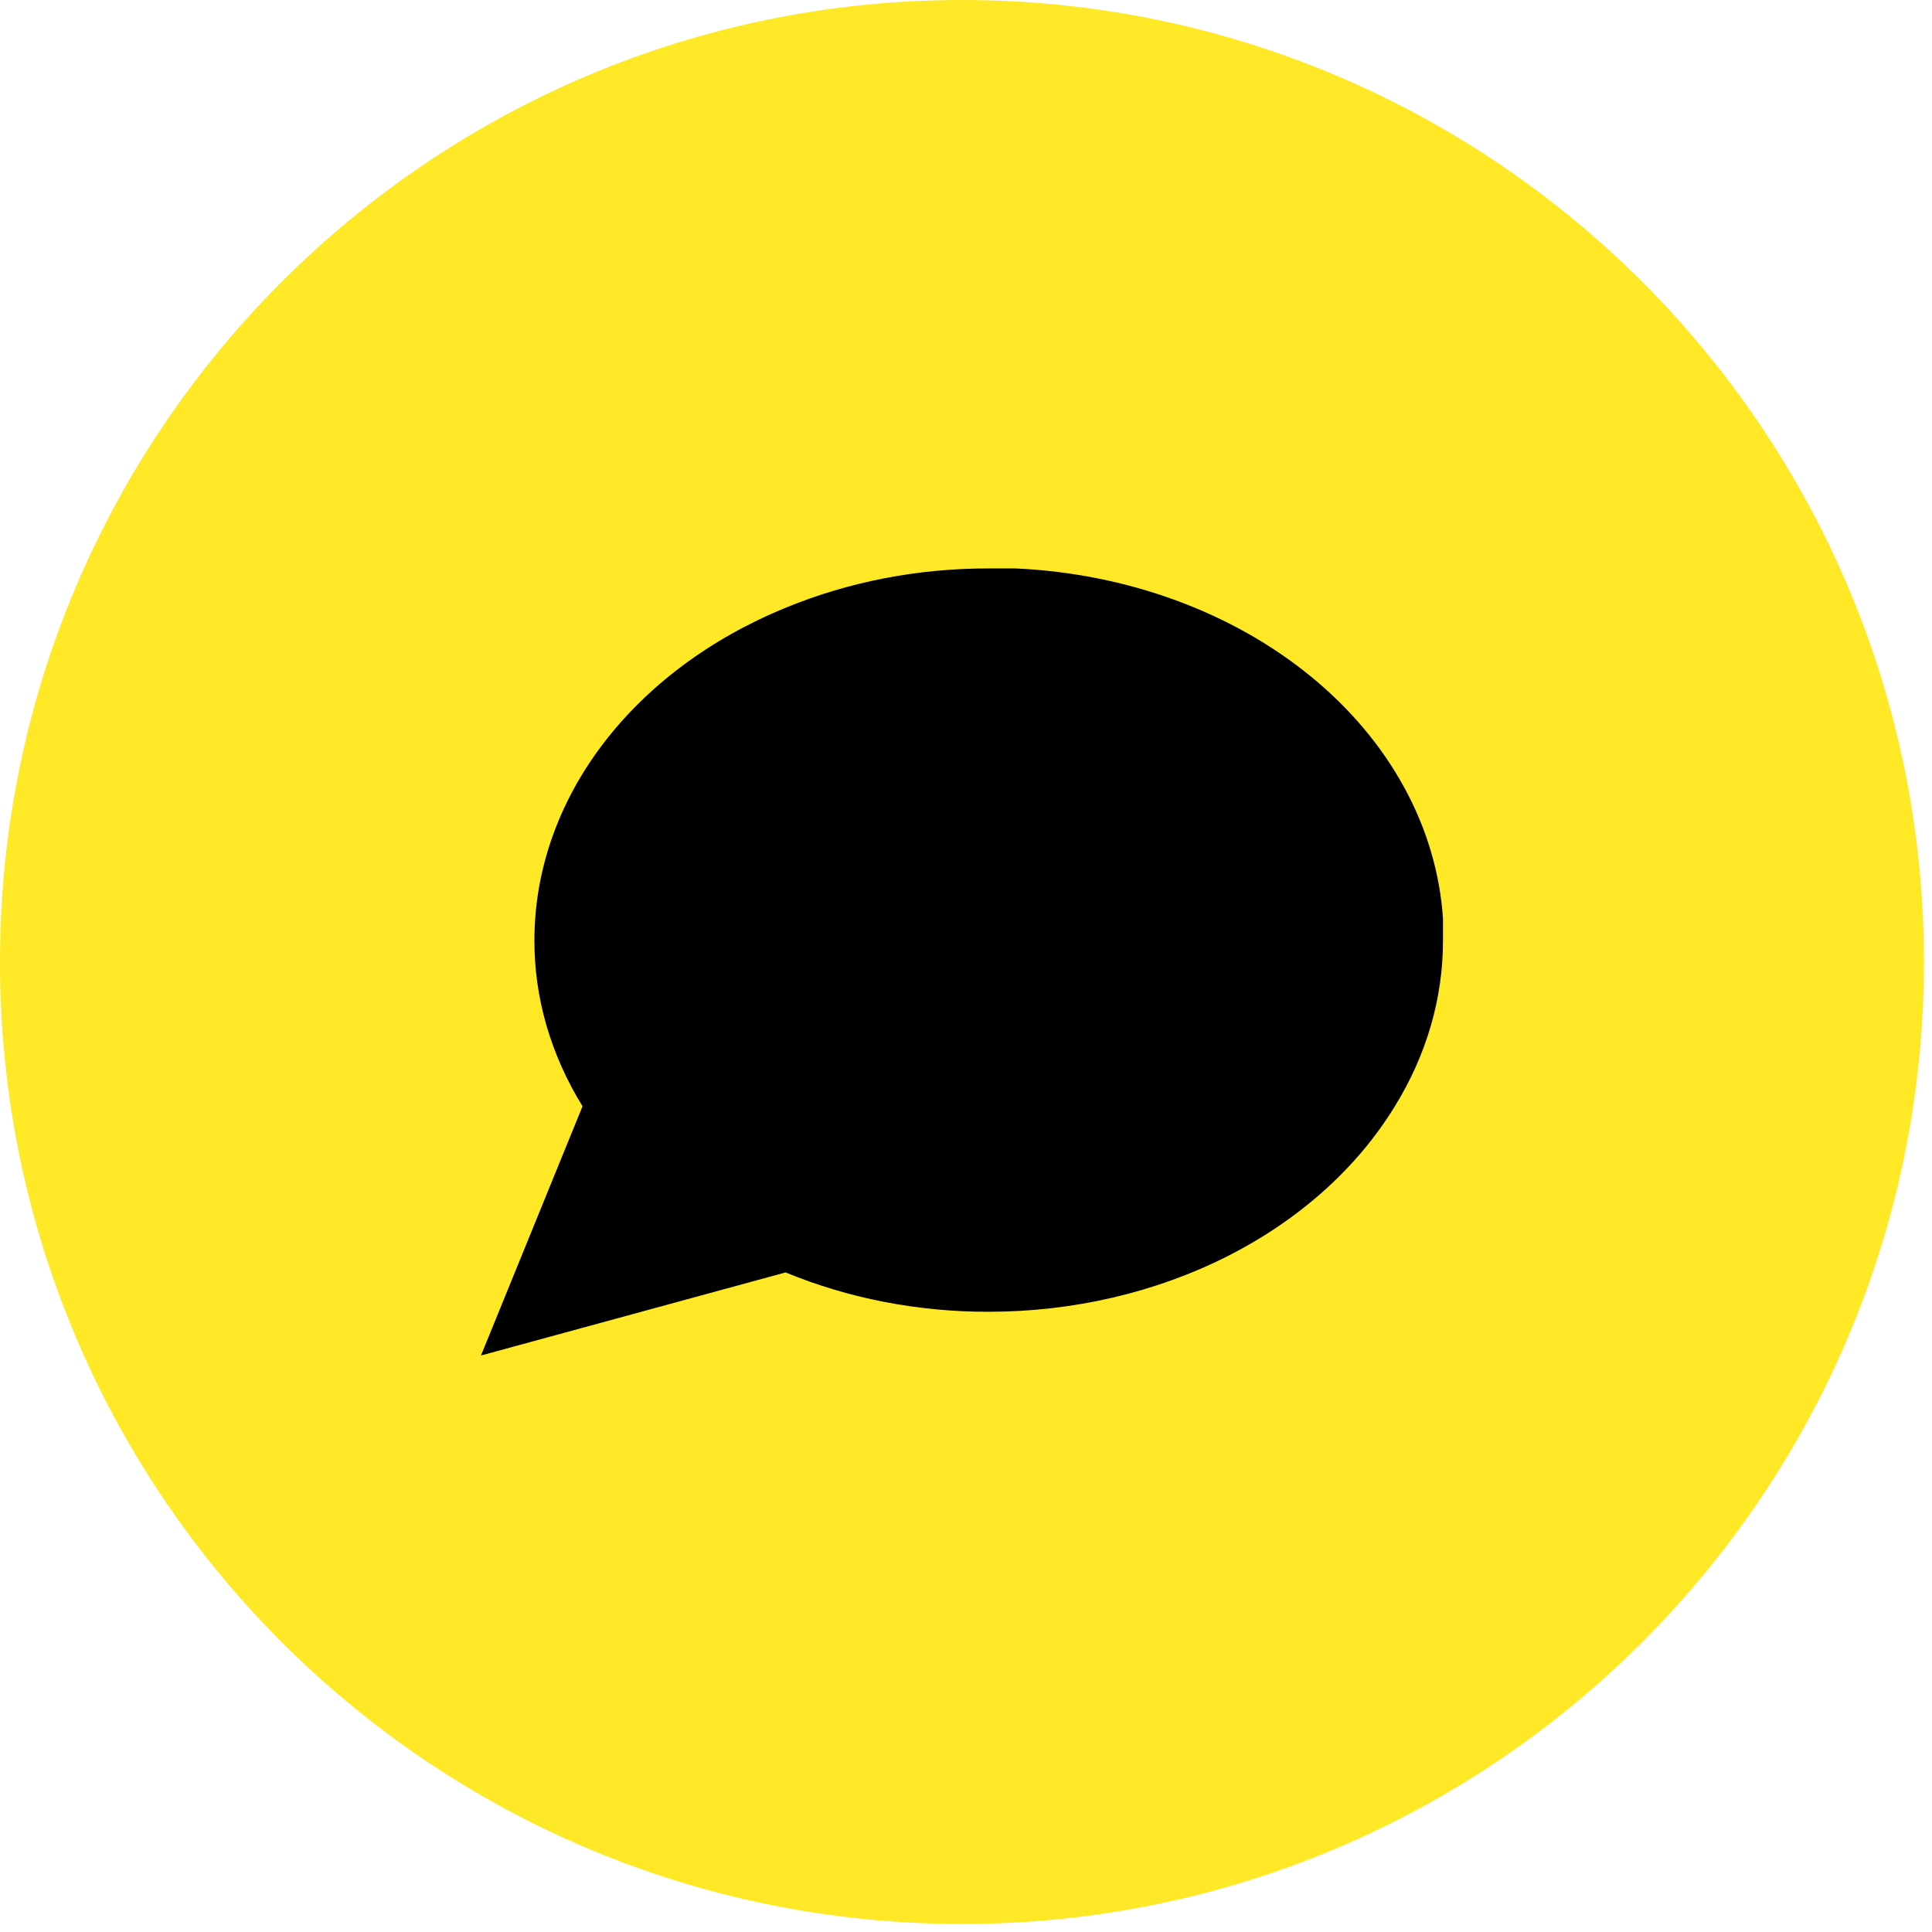
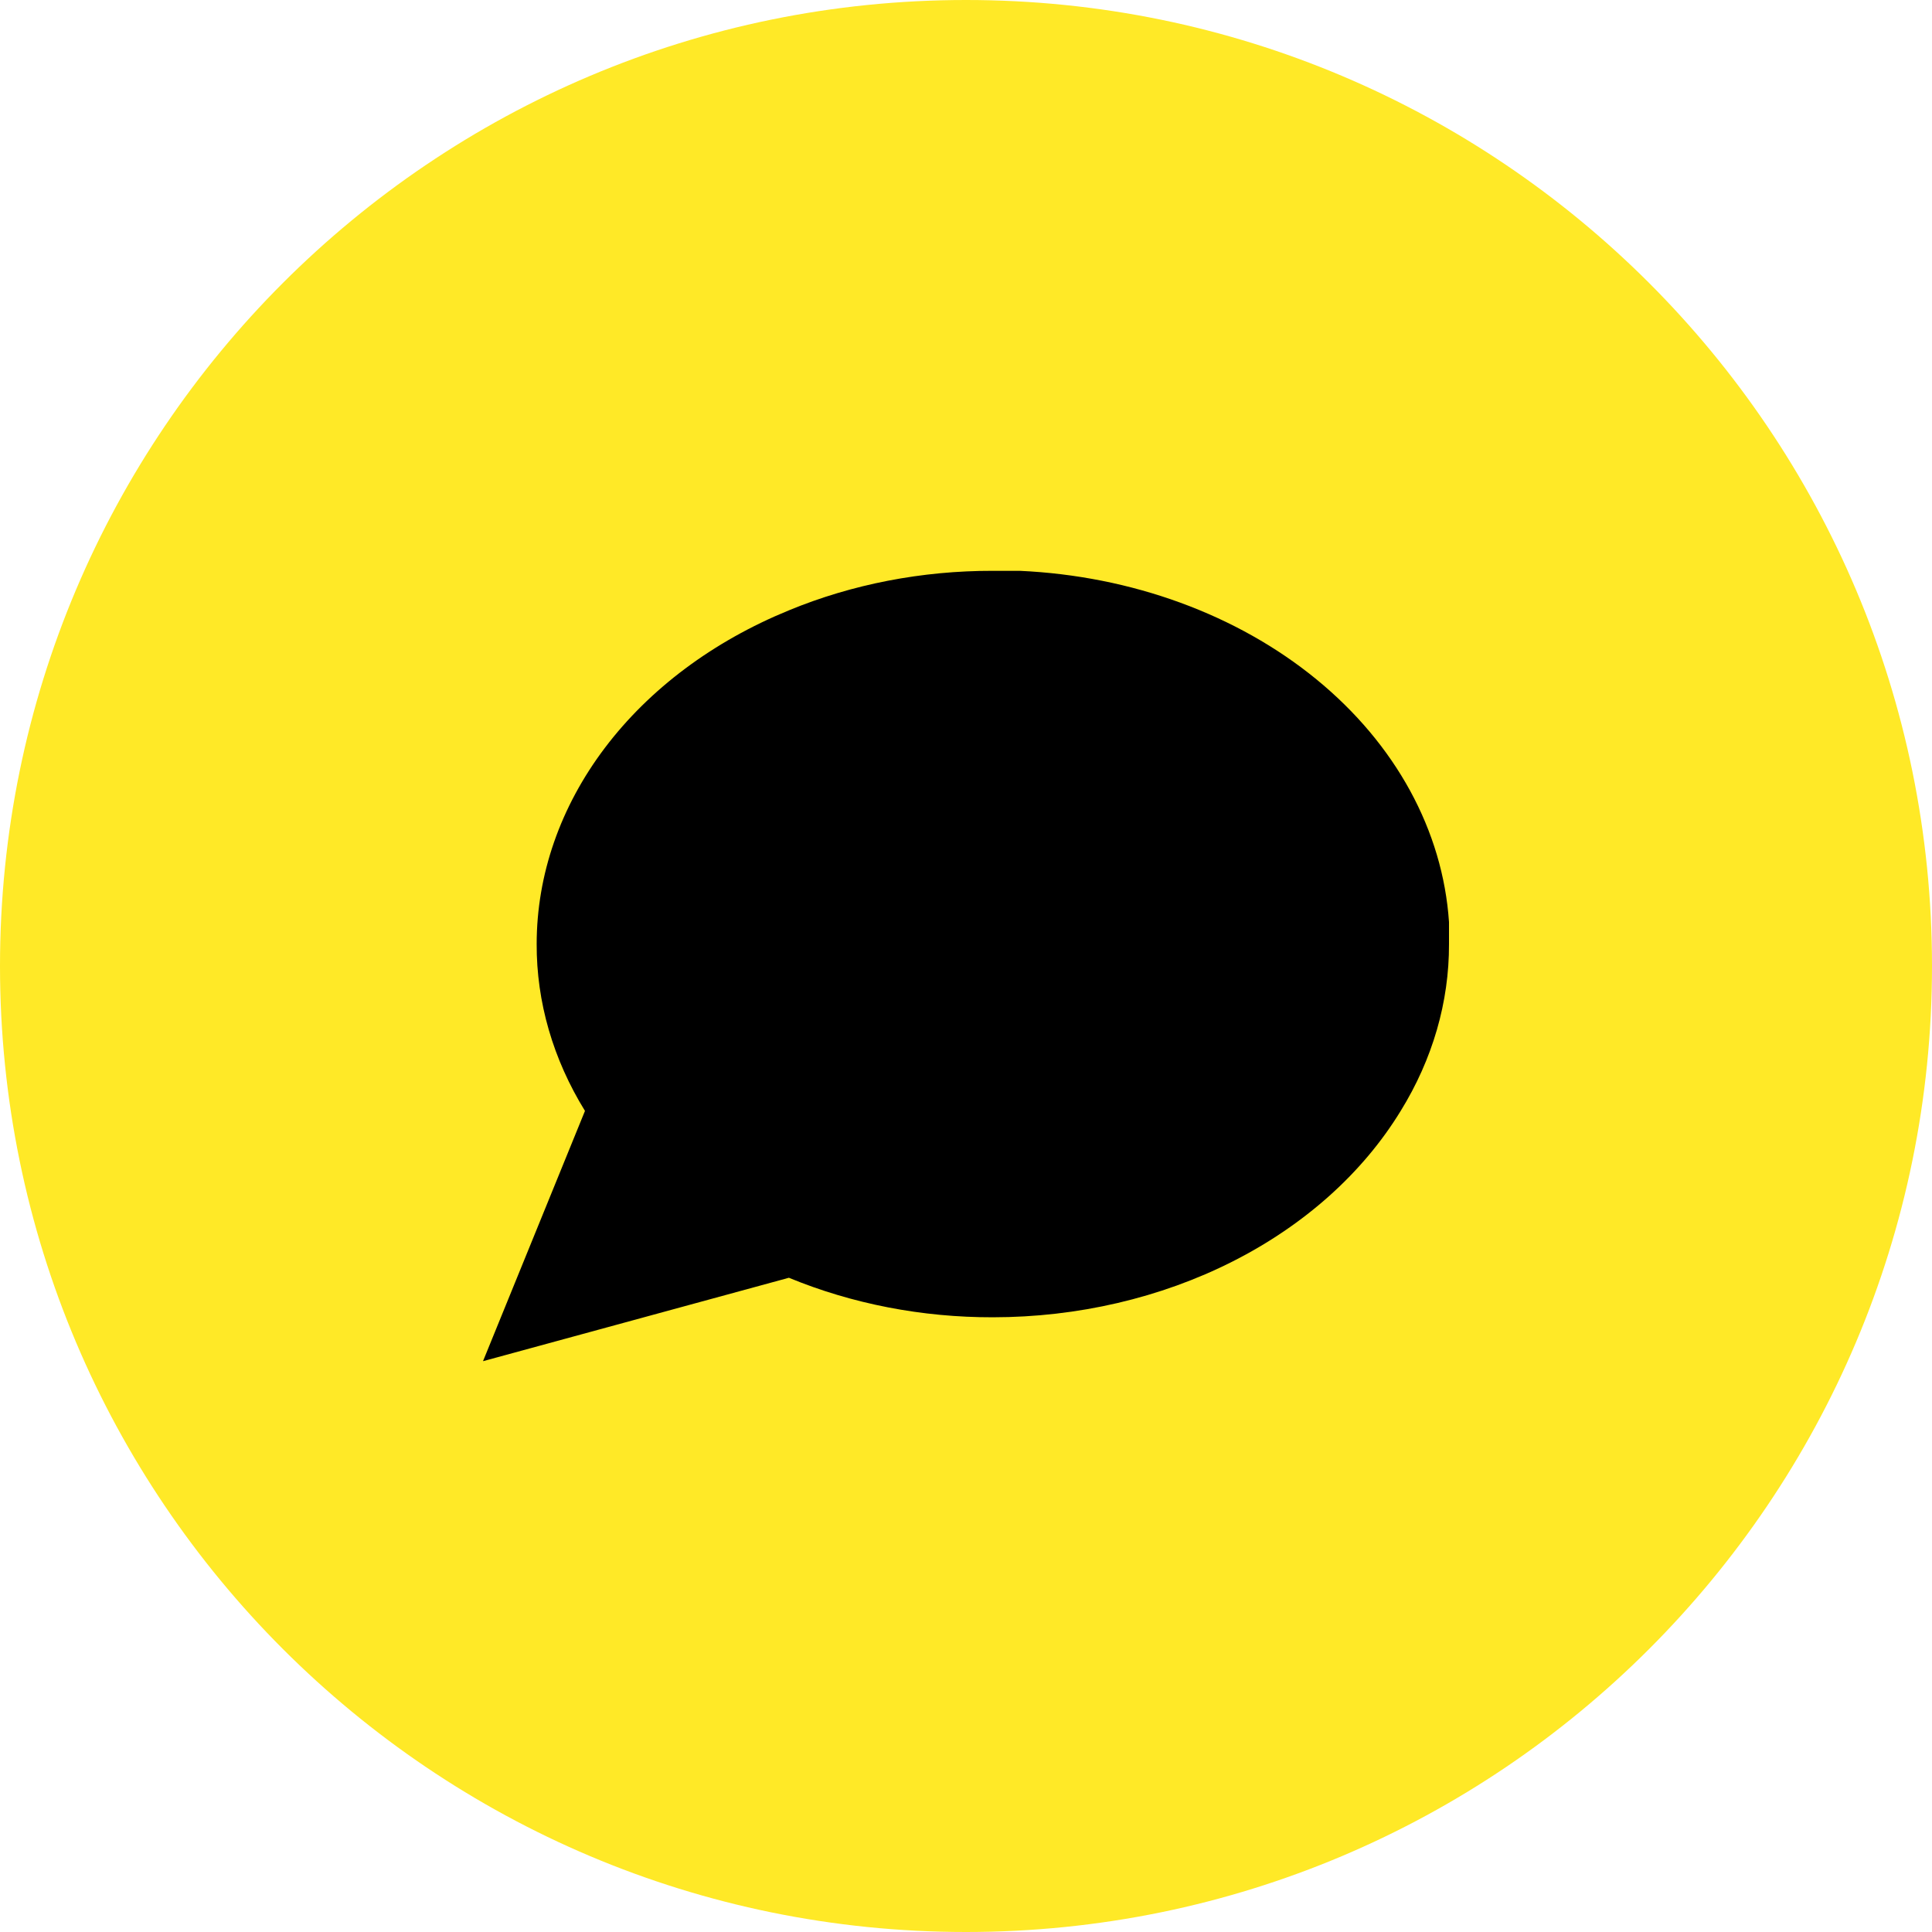
- <svg xmlns="http://www.w3.org/2000/svg" width="73" height="73" viewBox="0 0 73 73" fill="none">
-   <circle cx="36.348" cy="36.348" r="36.348" fill="#FFE927" />
-   <path d="M54.522 35.522C54.529 37.702 53.906 39.854 52.704 41.8C51.28 44.133 49.089 46.094 46.379 47.466C43.668 48.837 40.544 49.564 37.358 49.565C34.692 49.571 32.063 49.061 29.684 48.078L18.174 51.217L22.011 41.8C20.809 39.854 20.186 37.702 20.193 35.522C20.195 32.914 21.083 30.358 22.759 28.141C24.436 25.923 26.833 24.131 29.684 22.965C32.063 21.982 34.692 21.473 37.358 21.478H38.367C42.576 21.668 46.551 23.122 49.532 25.561C52.513 27.999 54.289 31.252 54.522 34.696V35.522Z" fill="black" />
+ <svg xmlns="http://www.w3.org/2000/svg" width="68" height="68" viewBox="0 0 68 68" fill="none">
+   <circle cx="34" cy="34" r="34" fill="#FFE927" />
+   <path d="M51 33.227C51.006 35.267 50.424 37.279 49.3 39.1C47.967 41.282 45.918 43.117 43.383 44.4C40.847 45.683 37.925 46.363 34.944 46.364C32.451 46.369 29.992 45.892 27.767 44.973L17 47.909L20.589 39.1C19.465 37.279 18.882 35.267 18.889 33.227C18.89 30.788 19.721 28.398 21.289 26.323C22.857 24.249 25.1 22.572 27.767 21.482C29.992 20.562 32.451 20.086 34.944 20.091H35.889C39.826 20.269 43.545 21.628 46.333 23.91C49.121 26.191 50.783 29.233 51 32.455V33.227Z" fill="black" />
</svg>
